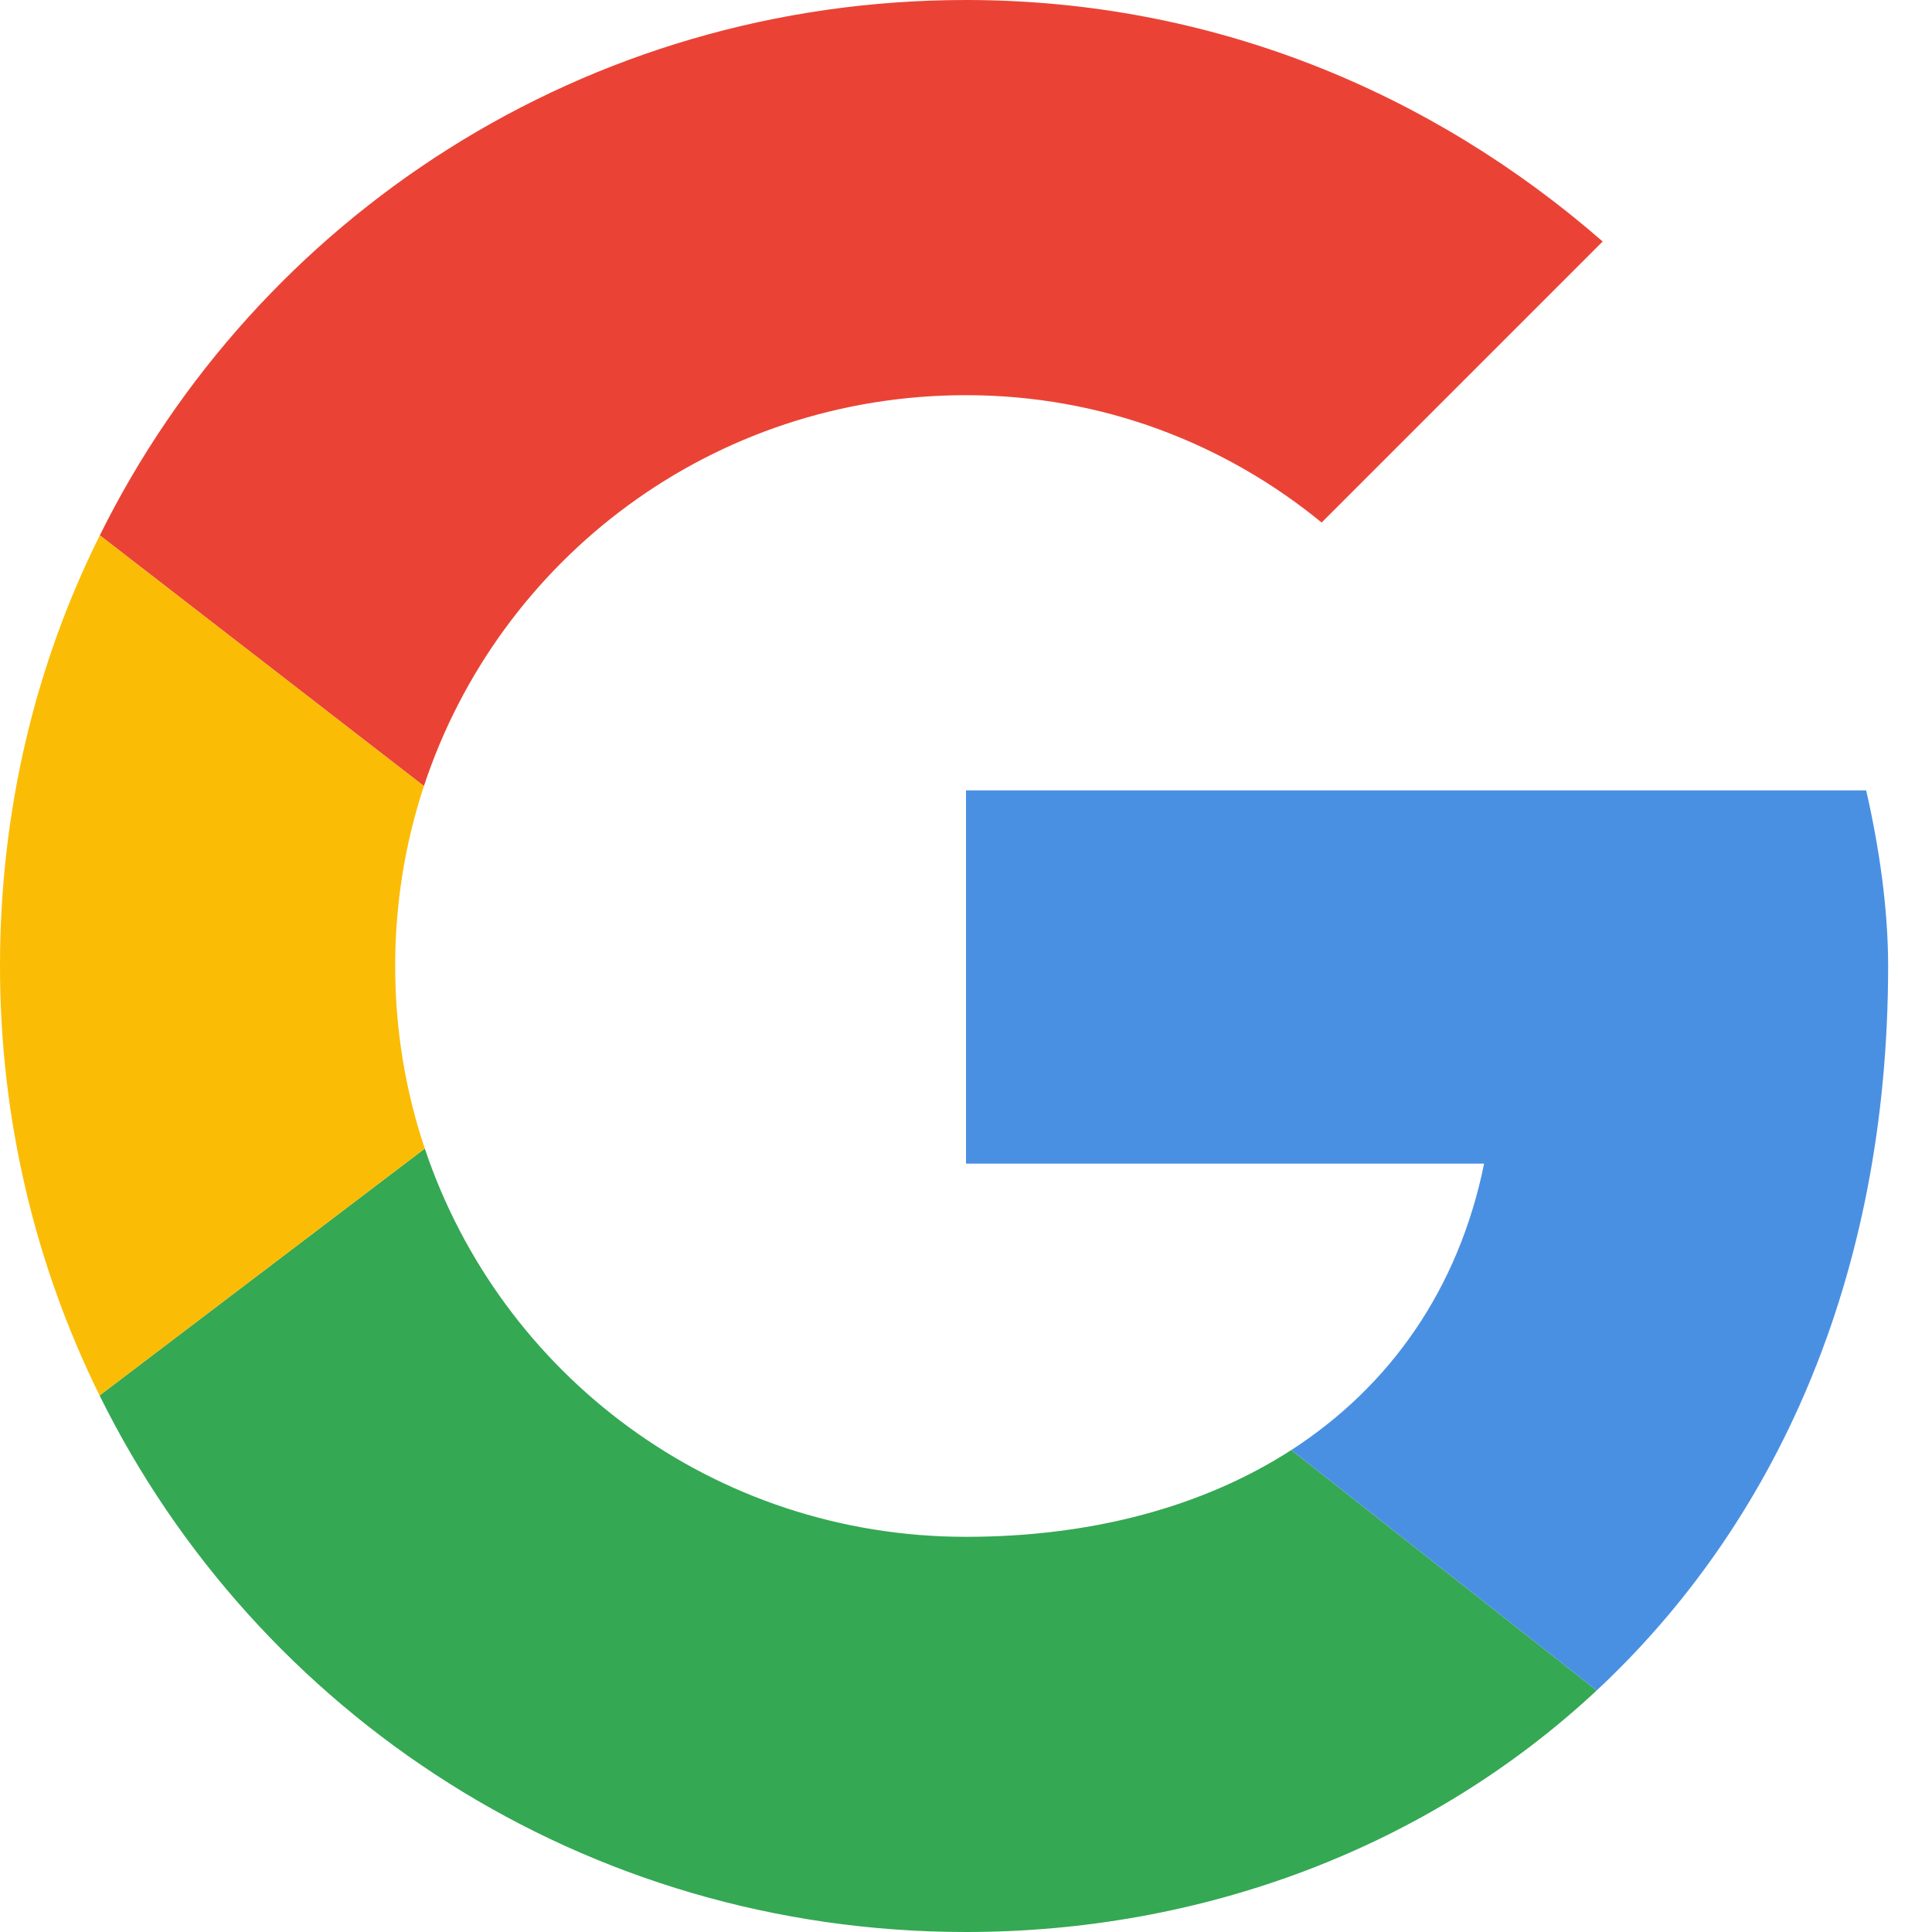
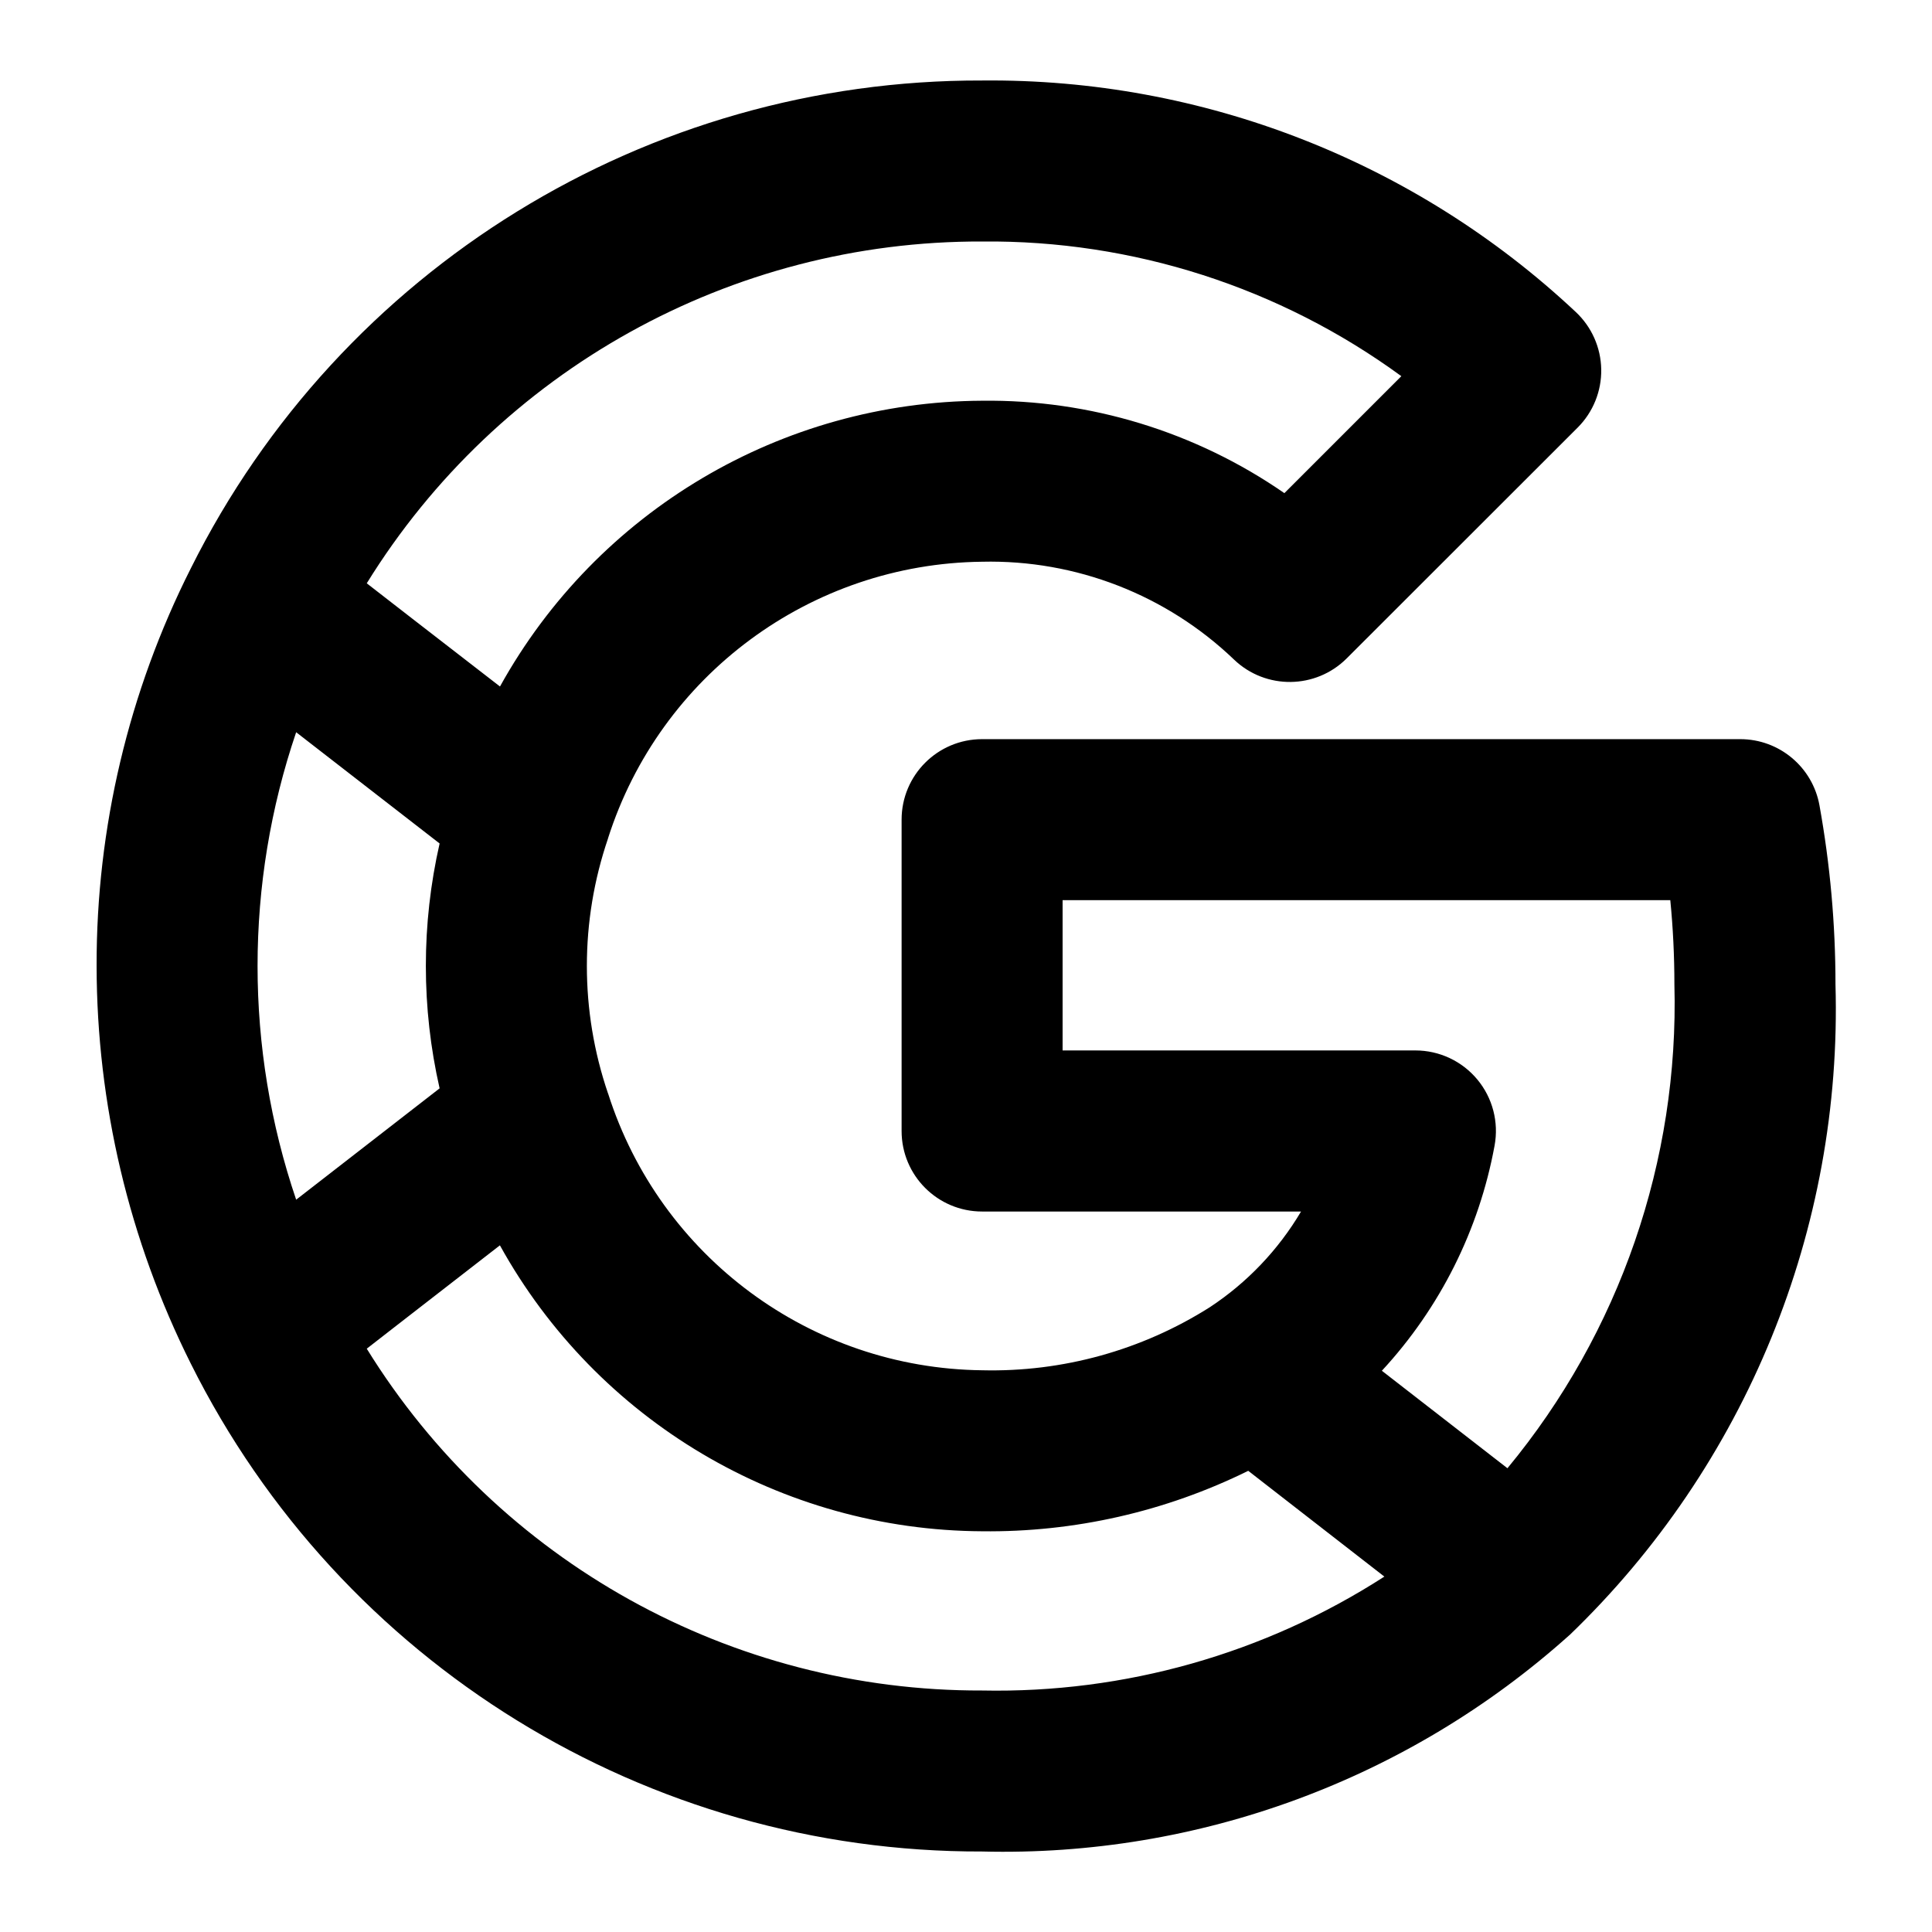
- <svg xmlns="http://www.w3.org/2000/svg" width="24px" height="24px" viewBox="0 0 24 24">
-   <path fill="#EA4335 " d="M5.266,9.765 C6.199,6.939 8.854,4.909 12,4.909 C13.691,4.909 15.218,5.509 16.418,6.491 L19.909,3 C17.782,1.145 15.055,0 12,0 C7.27,0 3.198,2.698 1.24,6.65 L5.266,9.765 Z" />
-   <path fill="#34A853" d="M16.041,18.013 C14.951,18.716 13.566,19.091 12,19.091 C8.866,19.091 6.219,17.077 5.277,14.268 L1.237,17.335 C3.193,21.294 7.265,24 12,24 C14.933,24 17.735,22.957 19.834,21 L16.041,18.013 Z" />
-   <path fill="#4A90E2" d="M19.834,21 C22.029,18.952 23.455,15.904 23.455,12 C23.455,11.291 23.345,10.527 23.182,9.818 L12,9.818 L12,14.455 L18.436,14.455 C18.119,16.014 17.266,17.221 16.041,18.013 L19.834,21 Z" />
-   <path fill="#FBBC05" d="M5.277,14.268 C5.038,13.556 4.909,12.794 4.909,12 C4.909,11.218 5.034,10.467 5.266,9.765 L1.24,6.65 C0.437,8.26 0,10.075 0,12 C0,13.92 0.445,15.73 1.237,17.335 L5.277,14.268 Z" />
+ <svg xmlns="http://www.w3.org/2000/svg" width="24px" height="24px" viewBox="0 0 24 24" data-name="Layer 1">
+   <path d="M22.602,10.004a1,1,0,0,0-.984-.822H12.2a1.0 1,0,0,0-1,1V14.05a1.0 1,0,0,0,1,1h3.962a3.652,3.652,0,0,1-1.132,1.188A5.06,5.06,0,0,1,12.2,17.022a4.935,4.935,0,0,1-4.646-3.438L7.553,13.583a4.904,4.904,0,0,1,0-3.167l0-.002A4.936,4.936,0,0,1,12.2,6.978,4.378,4.378,0,0,1,15.331,8.195a1.001,1.001,0,0,0,1.398-.016L19.598,5.312a.999.999,0,0,0-.025-1.438A10.623,10.623,0,0,0,12.2,1,10.949,10.949,0,0,0,2.371,7.059l-.001.002A10.922,10.922,0,0,0,1.2,12a11.079,11.079,0,0,0,1.17,4.939l.001.002A10.949,10.949,0,0,0,12.2,23a10.525,10.525,0,0,0,7.295-2.687l.001-0.0.001-.001 0-0.0 0-0a10.786,10.786,0,0,0,3.304-8.084A12.515,12.515,0,0,0,22.602,10.004ZM12.2,3a8.682,8.682,0,0,1,5.208,1.673L15.955,6.126A6.463,6.463,0,0,0,12.2,4.978,6.886,6.886,0,0,0,6.211,8.528L5.141,7.7l-.585-.454A8.953,8.953,0,0,1,12.2,3ZM3.679,14.903a9.03,9.03,0,0,1,0-5.807l1.782,1.382a6.854,6.854,0,0,0,0,3.042ZM12.2,21A8.953,8.953,0,0,1,4.556,16.754l.378-.294,1.276-.99A6.885,6.885,0,0,0,12.2,19.022a7.277,7.277,0,0,0,3.306-.751L17.197,19.585A8.89,8.89,0,0,1,12.2,21Zm6.526-2.761-.183-.142L17.166,17.028a5.606,5.606,0,0,0,1.4-2.796 1.0 1,0,0,0-.983-1.183H13.2V11.182h7.549c.034.346.051.695.051,1.046A9.052,9.052,0,0,1,18.726,18.239Z" />
</svg>
